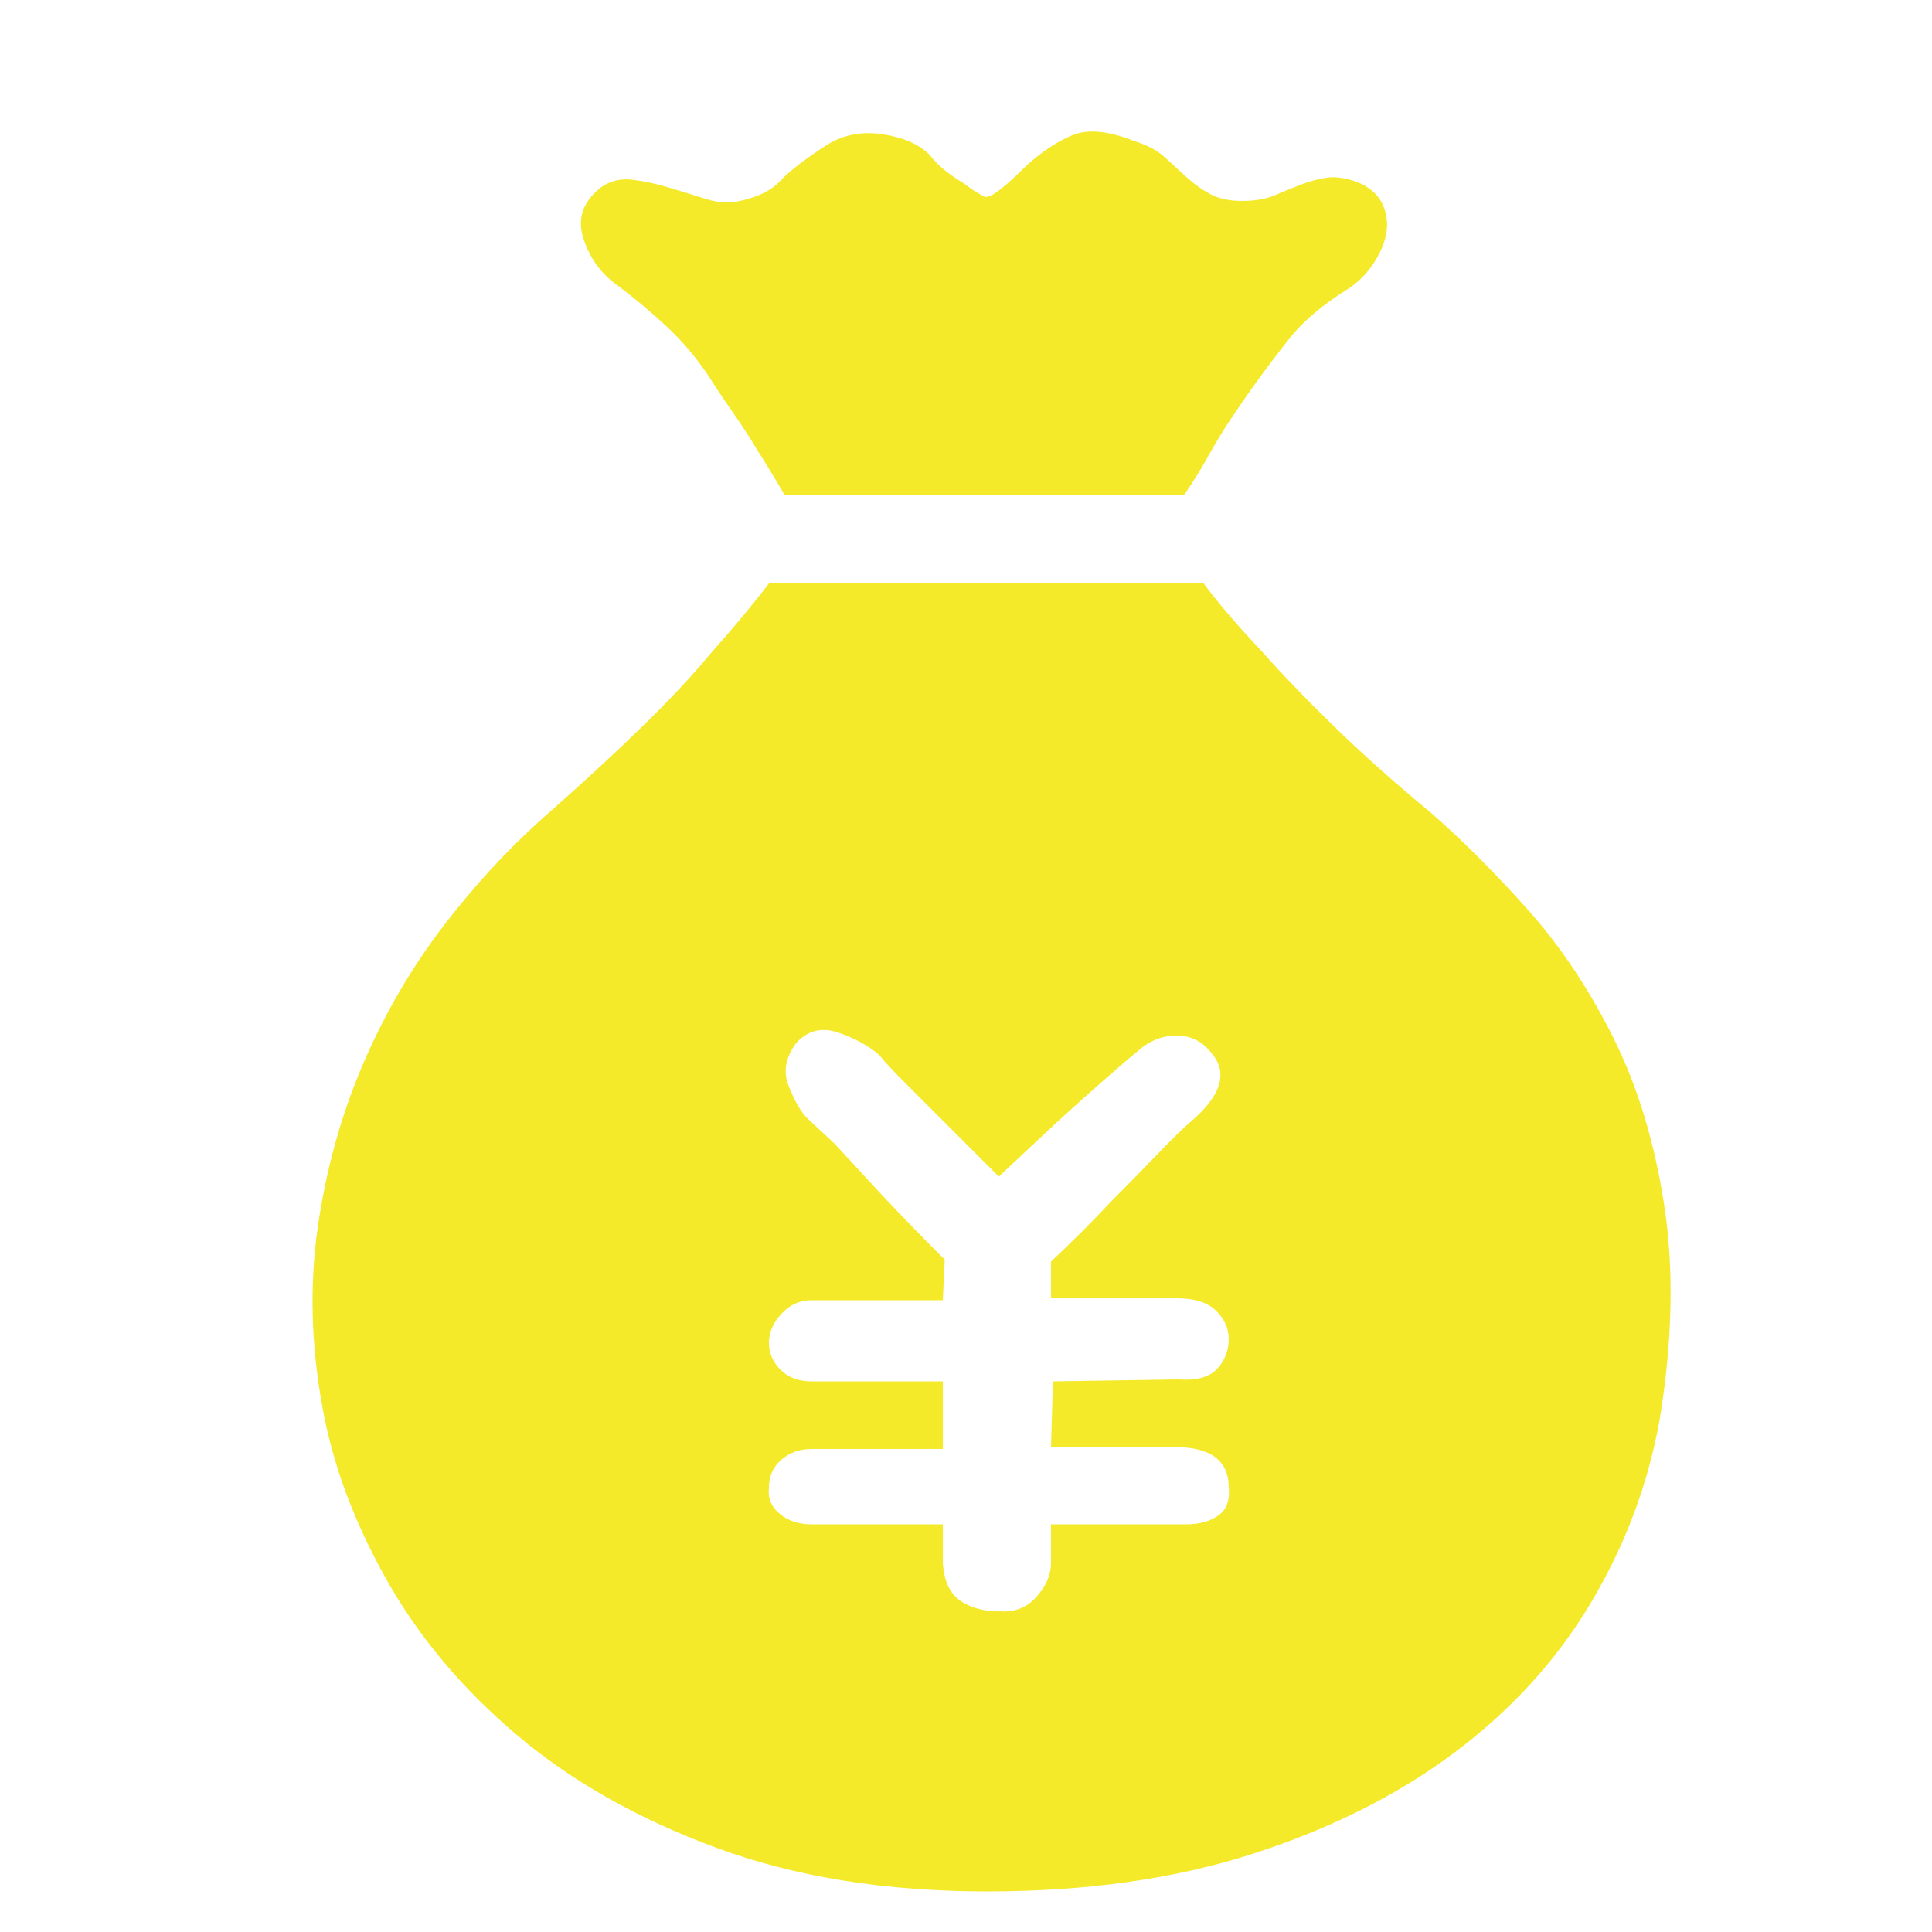
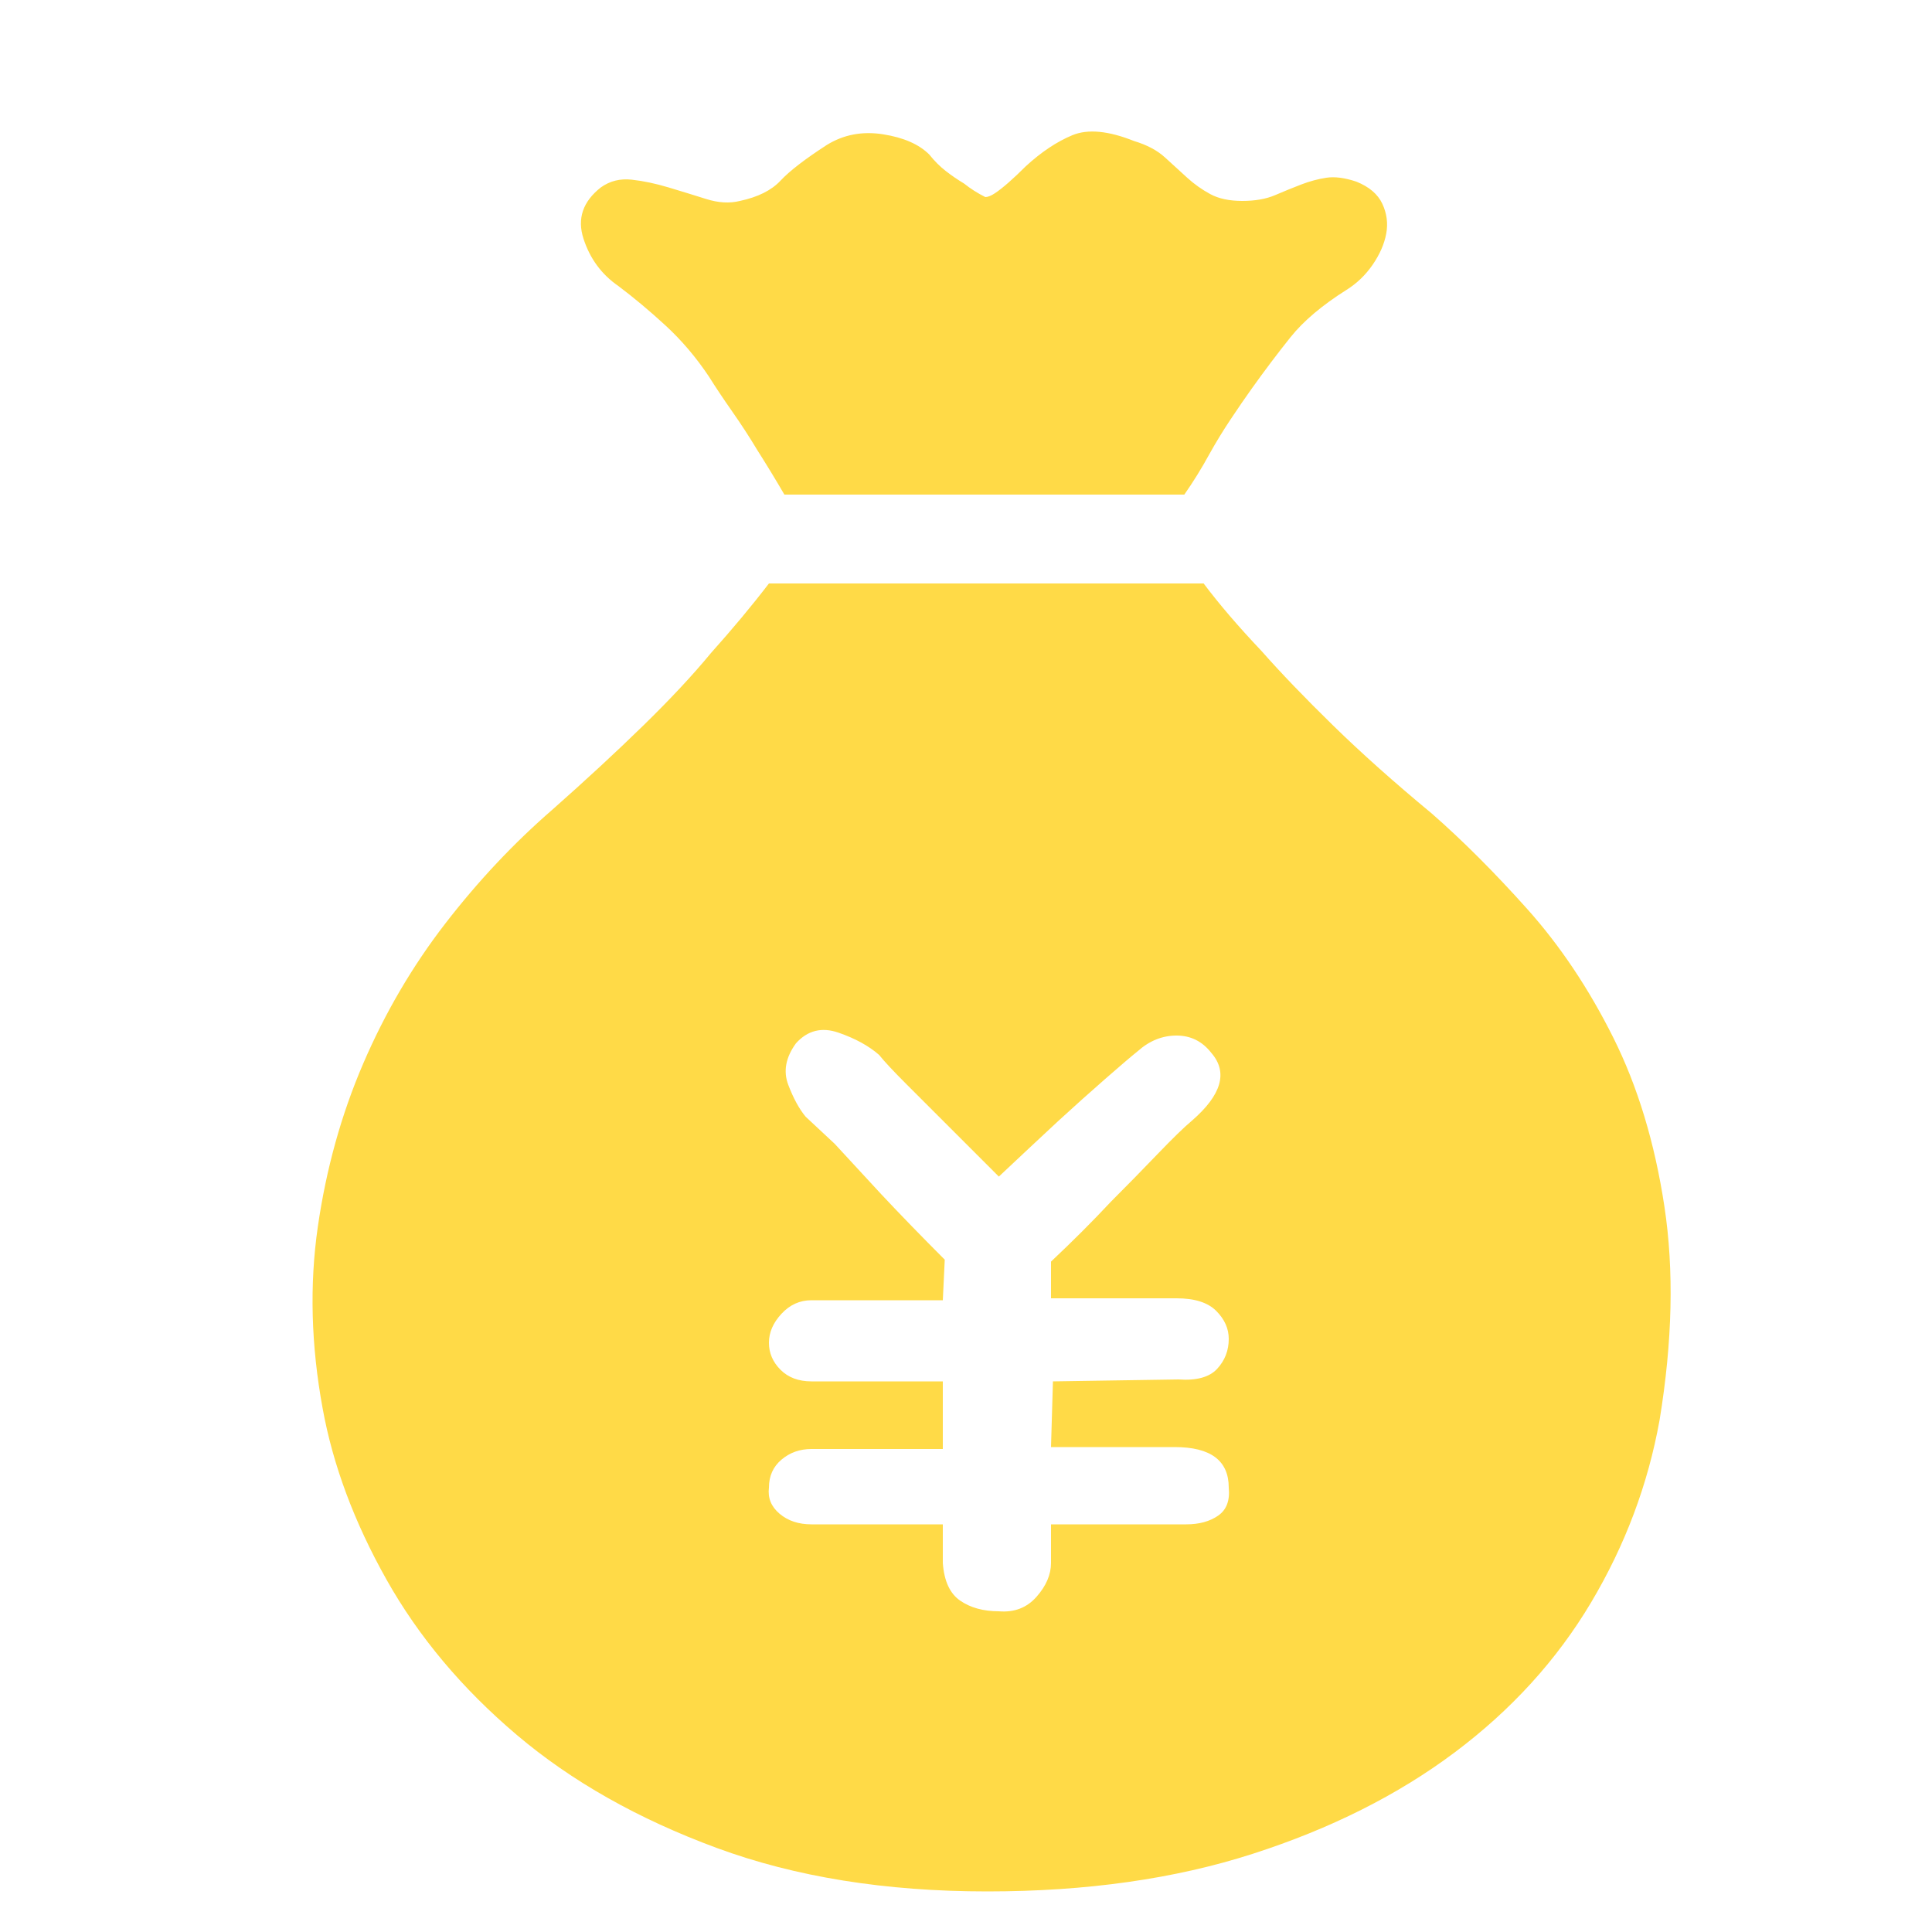
<svg xmlns="http://www.w3.org/2000/svg" t="1686504595673" class="icon" viewBox="0 0 1024 1024" version="1.1" p-id="5262" width="200" height="200">
-   <path d="M522.24 104.448q2.048 0 5.12-2.048 6.144-4.096 16.384-14.336 12.288-11.264 24.576-16.384t32.768 3.072q10.24 3.072 16.384 8.704t11.776 10.752 12.288 8.704 16.896 3.584 17.408-3.072 13.824-5.632 13.312-3.584 15.872 2.048q10.24 4.096 13.824 11.776t2.048 15.872-7.168 16.384-13.824 13.312q-19.456 12.288-29.696 25.088t-20.48 27.136q-5.12 7.168-11.264 16.384t-11.264 18.432q-6.144 11.264-13.312 21.504l-211.968 0q-7.168-12.288-14.336-23.552-6.144-10.24-13.312-20.48t-12.288-18.432q-10.24-15.36-23.04-27.136t-25.088-20.992q-13.312-9.216-18.432-25.088t9.216-27.136q7.168-5.12 16.384-4.096t19.456 4.096 19.968 6.144 17.92 1.024q14.336-3.072 21.504-10.752t24.576-18.944q13.312-8.192 29.696-5.632t24.576 10.752q4.096 5.12 8.704 8.704t9.728 6.656q5.12 4.096 11.264 7.168zM637.952 309.248q12.288 16.384 30.72 35.84 15.36 17.408 37.888 39.424t52.224 46.592q24.576 21.504 50.688 50.688t45.568 68.096 27.136 89.6-2.56 113.152q-9.216 51.2-36.352 96.768t-72.192 79.36-107.008 53.76-140.8 19.968q-80.896 0-143.36-23.04t-105.984-59.904-69.12-82.432-33.792-90.624q-9.216-50.176-2.56-96.256t24.064-86.528 43.52-74.24 56.832-60.416q26.624-23.552 48.128-44.544t35.84-38.4q17.408-19.456 30.72-36.864l230.4 0zM529.408 623.616l-27.648-27.648-21.504-21.504q-10.24-10.24-14.336-15.36-8.192-7.168-21.504-11.776t-22.528 5.632q-8.192 11.264-4.096 22.016t9.216 16.896l15.36 14.336q11.264 12.288 24.576 26.624 15.36 16.384 33.792 34.816l-1.024 21.504-69.632 0q-9.216 0-15.872 7.168t-6.656 15.36 6.144 14.336 16.384 6.144l69.632 0 0 35.84-69.632 0q-9.216 0-15.872 5.632t-6.656 14.848q-1.024 8.192 5.632 13.824t16.896 5.632l69.632 0 0 20.48q1.024 14.336 9.216 19.968t20.48 5.632q12.288 1.024 19.968-7.68t7.68-17.92l0-20.48 71.68 0q10.24 0 16.896-4.608t5.632-14.848q0-21.504-28.672-21.504l-65.536 0 1.024-34.816 66.56-1.024q14.336 1.024 20.48-5.632t6.144-15.872q0-8.192-6.656-14.848t-20.992-6.656l-66.56 0 0-19.456q17.408-16.384 31.744-31.744 12.288-12.288 24.576-25.088t18.432-17.92q23.552-20.48 10.24-35.84-7.168-9.216-18.432-9.216t-20.48 8.192q-5.12 4.096-17.408 14.848t-24.576 22.016q-14.336 13.312-31.744 29.696z" p-id="5263" fill="#f4ea2a" />
+   <path d="M522.24 104.448q2.048 0 5.12-2.048 6.144-4.096 16.384-14.336 12.288-11.264 24.576-16.384t32.768 3.072q10.24 3.072 16.384 8.704t11.776 10.752 12.288 8.704 16.896 3.584 17.408-3.072 13.824-5.632 13.312-3.584 15.872 2.048q10.24 4.096 13.824 11.776t2.048 15.872-7.168 16.384-13.824 13.312q-19.456 12.288-29.696 25.088t-20.48 27.136q-5.12 7.168-11.264 16.384t-11.264 18.432q-6.144 11.264-13.312 21.504l-211.968 0q-7.168-12.288-14.336-23.552-6.144-10.24-13.312-20.48t-12.288-18.432q-10.24-15.36-23.04-27.136t-25.088-20.992q-13.312-9.216-18.432-25.088t9.216-27.136q7.168-5.12 16.384-4.096t19.456 4.096 19.968 6.144 17.92 1.024q14.336-3.072 21.504-10.752t24.576-18.944q13.312-8.192 29.696-5.632t24.576 10.752q4.096 5.12 8.704 8.704t9.728 6.656q5.12 4.096 11.264 7.168zM637.952 309.248q12.288 16.384 30.72 35.84 15.36 17.408 37.888 39.424t52.224 46.592q24.576 21.504 50.688 50.688t45.568 68.096 27.136 89.6-2.56 113.152q-9.216 51.2-36.352 96.768t-72.192 79.36-107.008 53.76-140.8 19.968q-80.896 0-143.36-23.04t-105.984-59.904-69.12-82.432-33.792-90.624q-9.216-50.176-2.56-96.256t24.064-86.528 43.52-74.24 56.832-60.416q26.624-23.552 48.128-44.544t35.84-38.4q17.408-19.456 30.72-36.864l230.4 0zM529.408 623.616l-27.648-27.648-21.504-21.504q-10.24-10.24-14.336-15.36-8.192-7.168-21.504-11.776t-22.528 5.632q-8.192 11.264-4.096 22.016t9.216 16.896l15.36 14.336q11.264 12.288 24.576 26.624 15.36 16.384 33.792 34.816l-1.024 21.504-69.632 0q-9.216 0-15.872 7.168t-6.656 15.36 6.144 14.336 16.384 6.144l69.632 0 0 35.84-69.632 0q-9.216 0-15.872 5.632t-6.656 14.848q-1.024 8.192 5.632 13.824t16.896 5.632l69.632 0 0 20.48q1.024 14.336 9.216 19.968t20.48 5.632q12.288 1.024 19.968-7.68t7.68-17.92l0-20.48 71.68 0q10.24 0 16.896-4.608t5.632-14.848q0-21.504-28.672-21.504l-65.536 0 1.024-34.816 66.56-1.024q14.336 1.024 20.48-5.632t6.144-15.872q0-8.192-6.656-14.848t-20.992-6.656l-66.56 0 0-19.456q17.408-16.384 31.744-31.744 12.288-12.288 24.576-25.088t18.432-17.92q23.552-20.48 10.24-35.84-7.168-9.216-18.432-9.216t-20.48 8.192q-5.12 4.096-17.408 14.848t-24.576 22.016q-14.336 13.312-31.744 29.696z" fill="#ffda47" p-id="5263" />
</svg>
